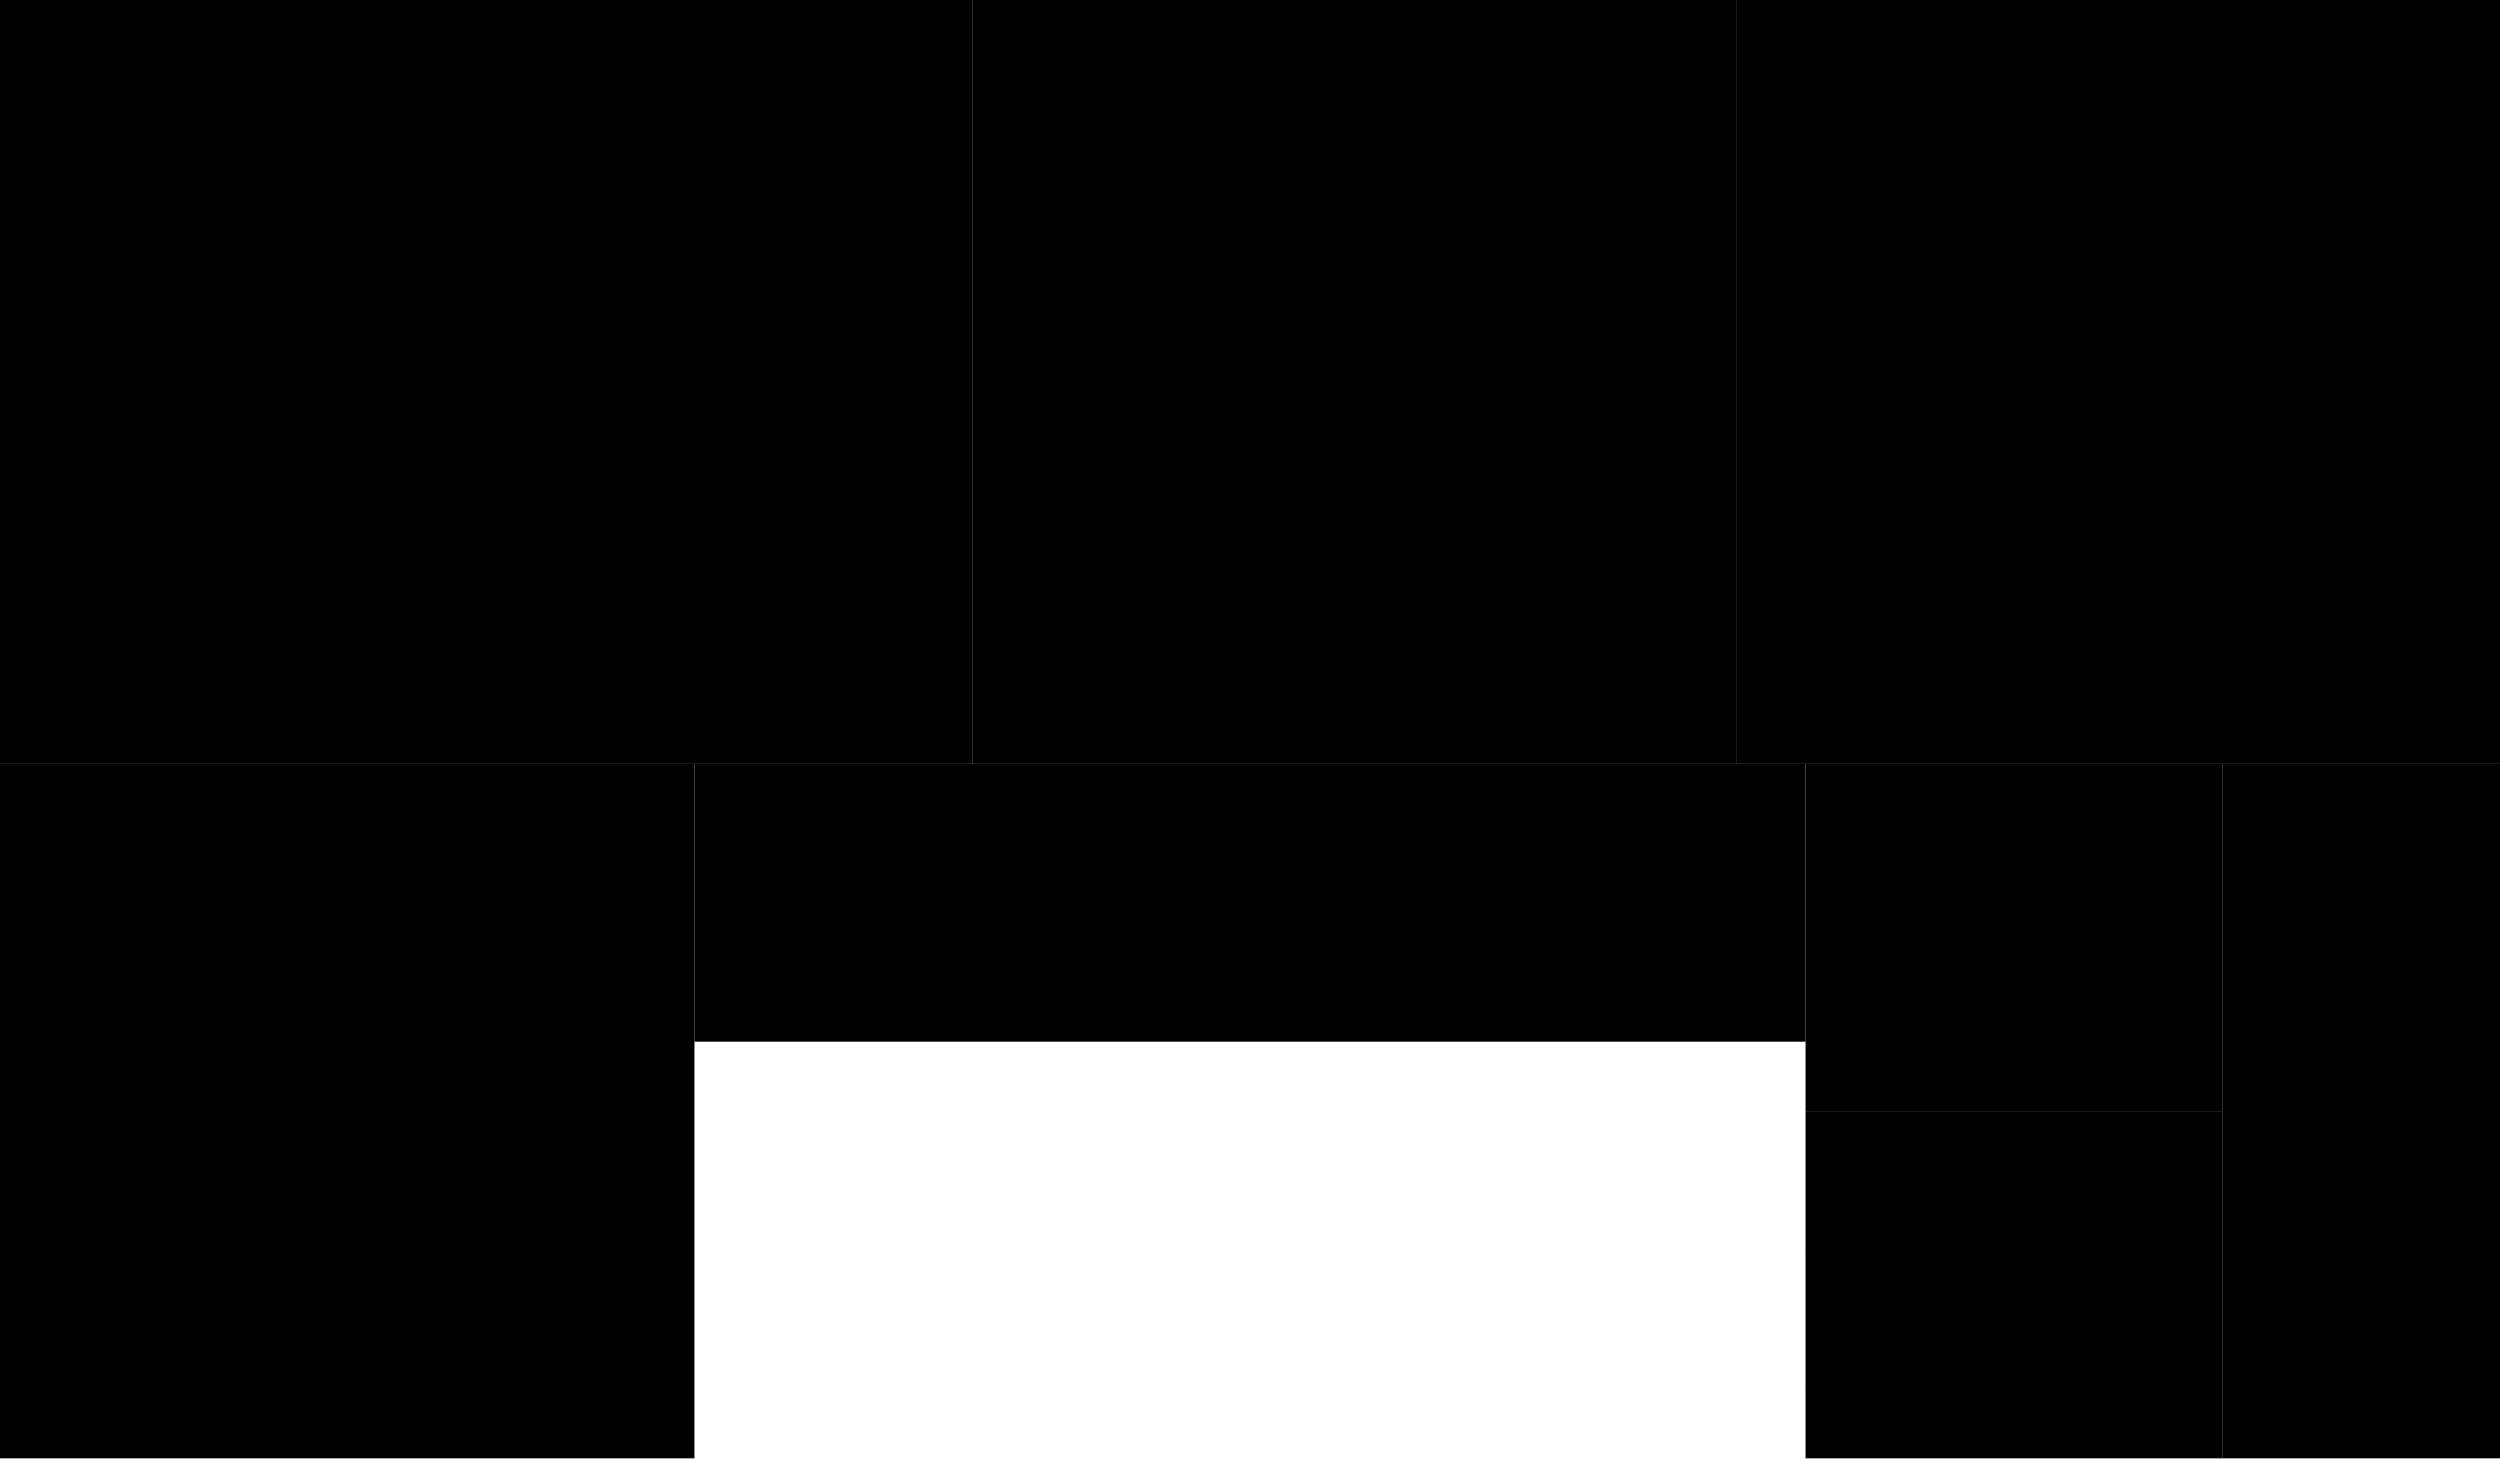
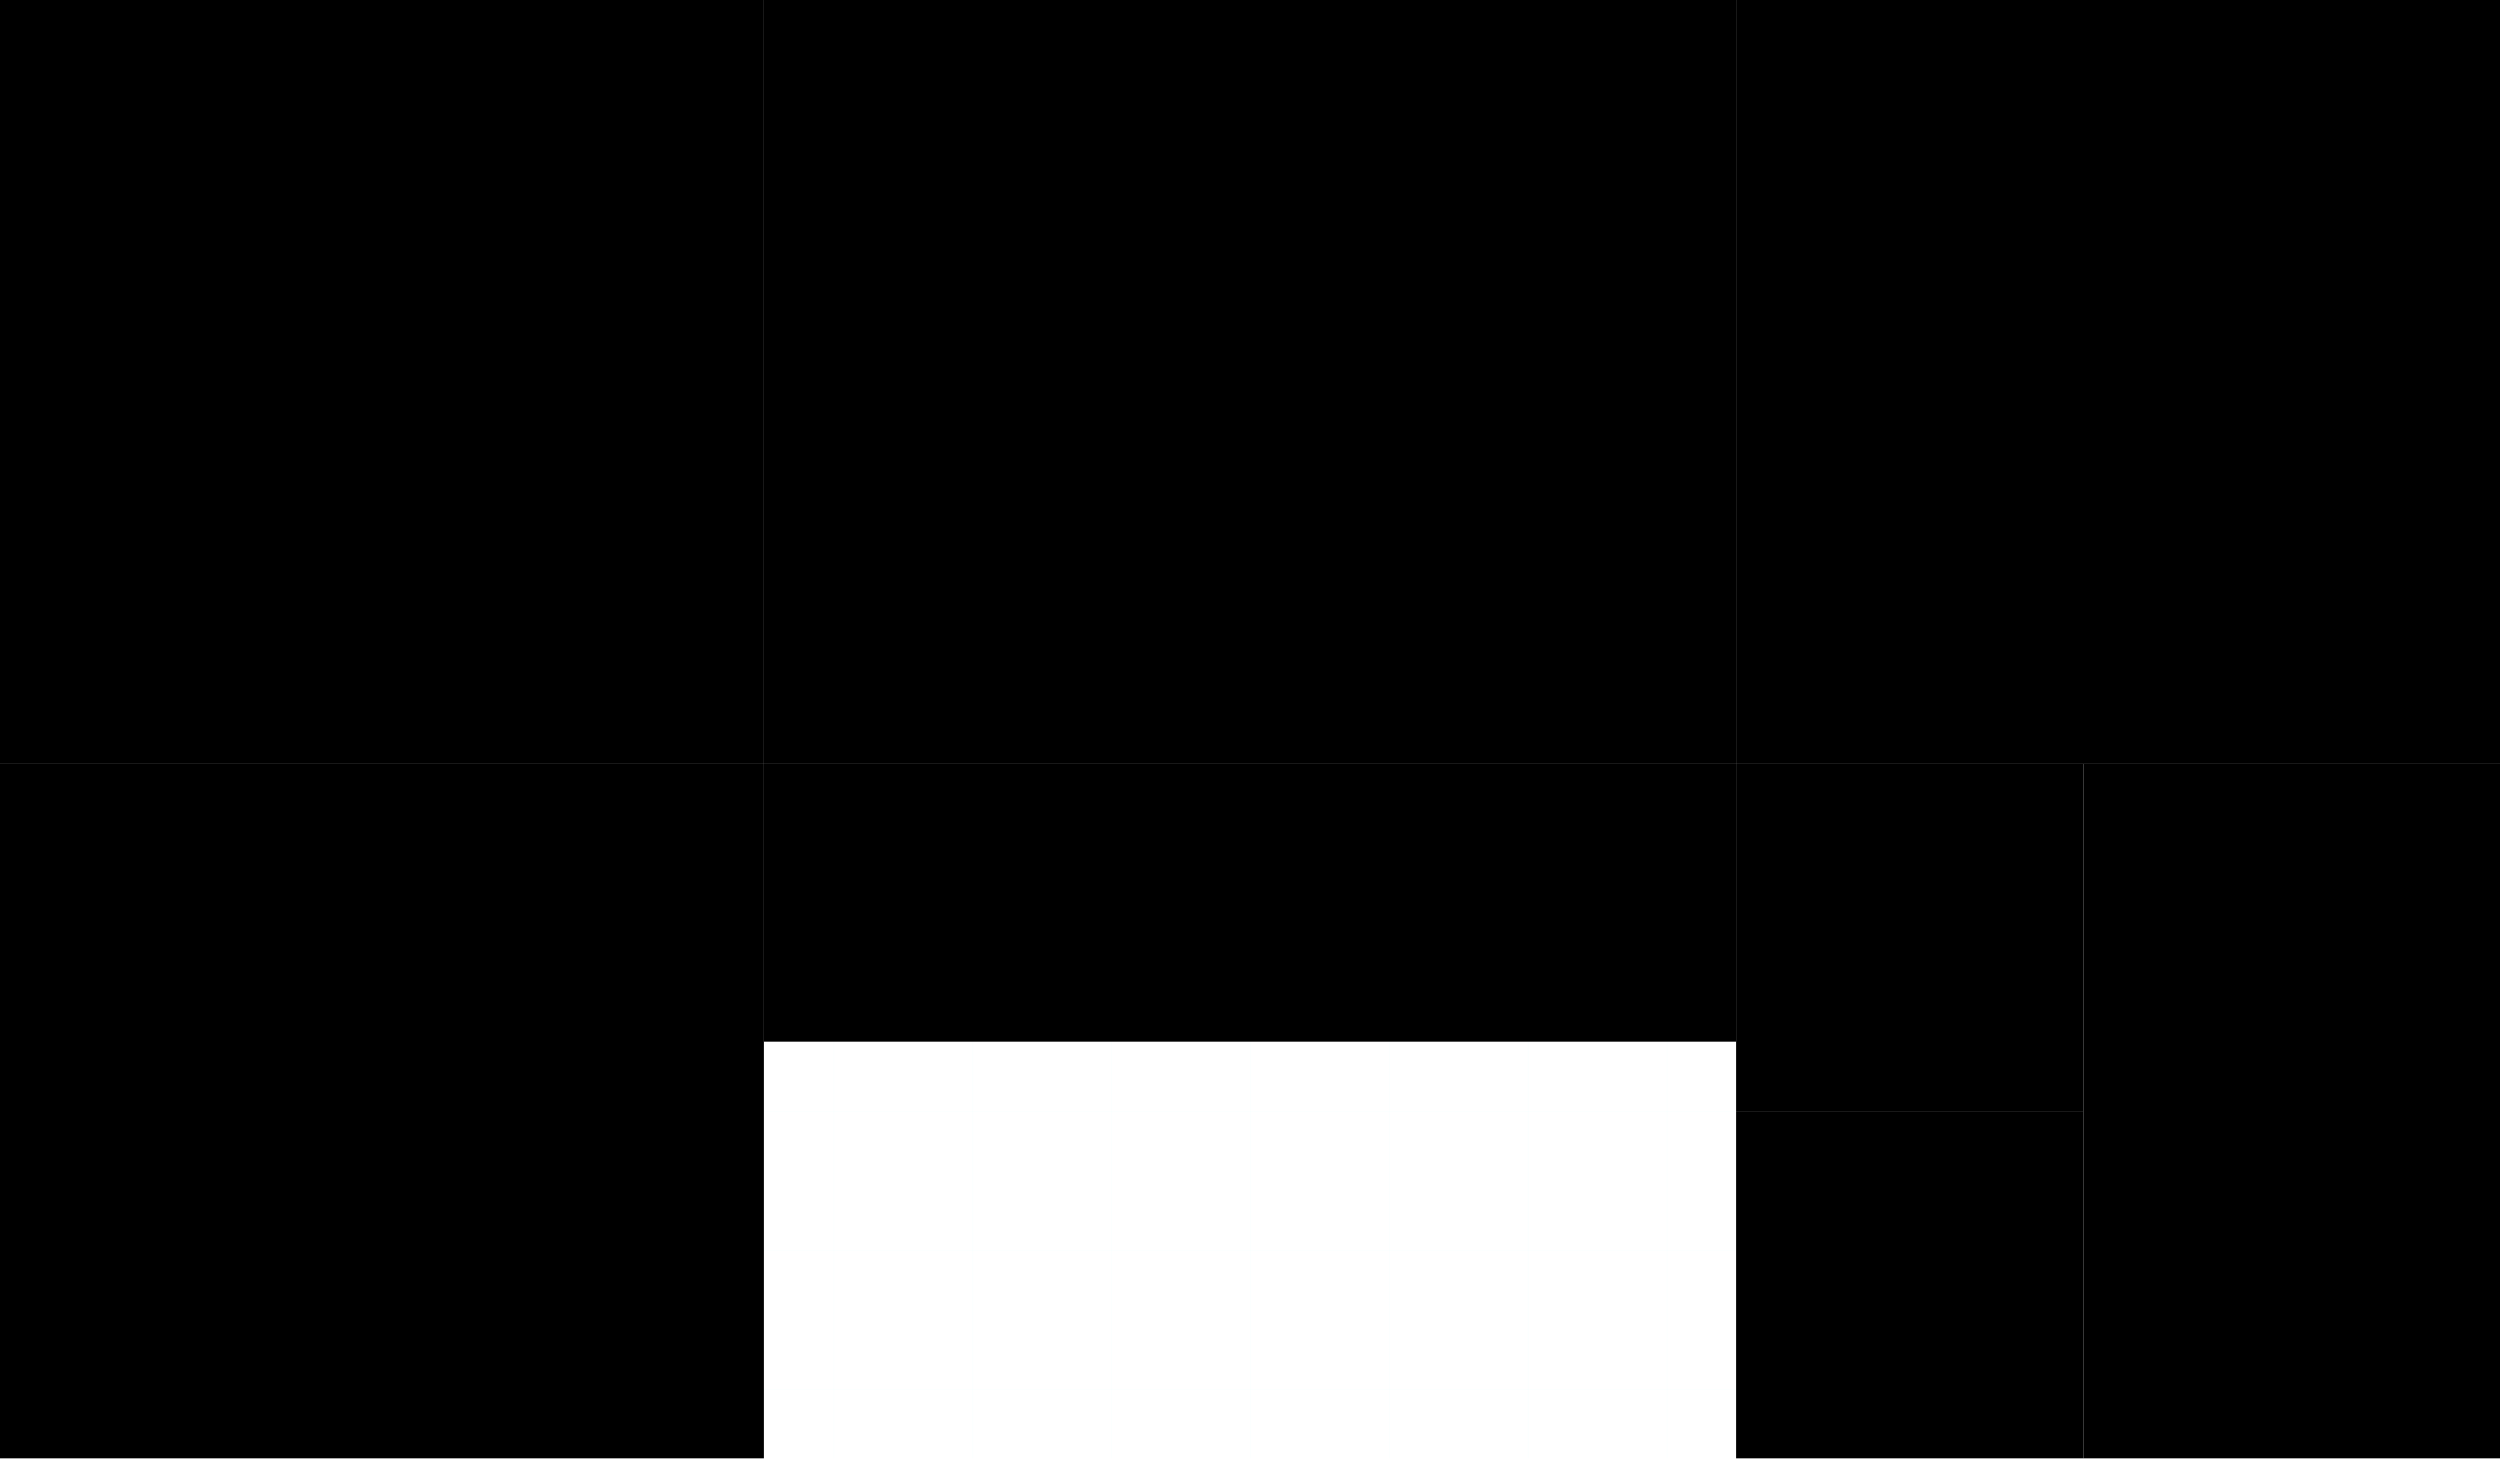
<svg xmlns="http://www.w3.org/2000/svg" viewBox="0 0 1800 1050" class="floorplan" data-floor="1">
  <defs>
    <pattern id="grid1" width="100" height="100" patternUnits="userSpaceOnUse">
      <path d="M 100 0 L 0 0 0 100" fill="none" stroke="rgba(0,255,255,0.04)" stroke-width="0.5" />
    </pattern>
  </defs>
  <rect width="1800" height="1050" fill="url(#grid1)" class="floor-bg" />
  <g class="rooms">
-     <rect x="0" y="0" width="700" height="550" class="room" data-room="living_room" />
-     <rect x="700" y="0" width="550" height="550" class="room" data-room="kitchen" />
-     <rect x="1250" y="0" width="550" height="550" class="room" data-room="dining" />
-     <rect x="500" y="550" width="800" height="200" class="room room-hallway" data-room="hallway" />
-     <rect x="0" y="550" width="500" height="500" class="room room-garage" data-room="garage" />
-     <rect x="1300" y="550" width="300" height="250" class="room" data-room="bathroom" />
-     <rect x="1300" y="800" width="300" height="250" class="room" data-room="laundry" />
-     <rect x="1600" y="550" width="200" height="500" class="room" data-room="entry" />
+     <rect x="0" y="0" width="550" height="550" class="room room-garage" data-room="garage" />
+     <rect x="550" y="0" width="700" height="550" class="room" data-room="family_room" />
+     <rect x="1250" y="0" width="550" height="550" class="room" data-room="kitchen" />
+     <rect x="550" y="550" width="700" height="200" class="room room-hallway" data-room="hallway" />
+     <rect x="0" y="550" width="550" height="500" class="room" data-room="dining" />
+     <rect x="1250" y="550" width="250" height="250" class="room" data-room="utility" />
+     <rect x="1250" y="800" width="250" height="250" class="room" data-room="office" />
+     <rect x="1500" y="550" width="300" height="500" class="room" data-room="parlor" />
  </g>
  <g class="walls">
    <line x1="0" y1="0" x2="1800" y2="0" class="wall wall-exterior" />
    <line x1="0" y1="0" x2="0" y2="1050" class="wall wall-exterior" />
-     <line x1="0" y1="1050" x2="500" y2="1050" class="wall wall-exterior" />
-     <line x1="500" y1="750" x2="500" y2="1050" class="wall wall-exterior" />
-     <line x1="500" y1="750" x2="1300" y2="750" class="wall wall-exterior" />
-     <line x1="1300" y1="1050" x2="1800" y2="1050" class="wall wall-exterior" />
+     <line x1="0" y1="1050" x2="1800" y2="1050" class="wall wall-exterior" />
    <line x1="1800" y1="0" x2="1800" y2="1050" class="wall wall-exterior" />
-     <line x1="700" y1="0" x2="700" y2="200" class="wall wall-interior" />
-     <line x1="700" y1="340" x2="700" y2="550" class="wall wall-interior" />
+     <line x1="550" y1="0" x2="550" y2="200" class="wall wall-interior" />
+     <line x1="550" y1="350" x2="550" y2="550" class="wall wall-interior" />
    <line x1="1250" y1="0" x2="1250" y2="200" class="wall wall-interior" />
-     <line x1="1250" y1="340" x2="1250" y2="550" class="wall wall-interior" />
-     <line x1="0" y1="550" x2="500" y2="550" class="wall wall-interior" />
-     <line x1="500" y1="550" x2="630" y2="550" class="wall wall-interior" />
-     <line x1="770" y1="550" x2="1050" y2="550" class="wall wall-interior" />
-     <line x1="1050" y1="550" x2="1200" y2="550" class="wall wall-interior" />
-     <line x1="1300" y1="550" x2="1800" y2="550" class="wall wall-interior" />
-     <line x1="500" y1="550" x2="500" y2="750" class="wall wall-interior" />
-     <line x1="500" y1="750" x2="1300" y2="750" class="wall wall-interior" />
-     <line x1="1300" y1="800" x2="1600" y2="800" class="wall wall-interior" />
-     <line x1="1600" y1="550" x2="1600" y2="800" class="wall wall-interior" />
-     <line x1="1600" y1="900" x2="1600" y2="1050" class="wall wall-interior" />
-     <line x1="1300" y1="550" x2="1300" y2="1050" class="wall wall-interior" />
+     <line x1="1250" y1="350" x2="1250" y2="550" class="wall wall-interior" />
+     <line x1="550" y1="550" x2="550" y2="1050" class="wall wall-interior" />
+     <line x1="0" y1="550" x2="550" y2="550" class="wall wall-interior" />
+     <line x1="550" y1="550" x2="650" y2="550" class="wall wall-interior" />
+     <line x1="800" y1="550" x2="1050" y2="550" class="wall wall-interior" />
+     <line x1="1150" y1="550" x2="1250" y2="550" class="wall wall-interior" />
+     <line x1="1250" y1="550" x2="1800" y2="550" class="wall wall-interior" />
+     <line x1="550" y1="750" x2="1250" y2="750" class="wall wall-interior" />
+     <line x1="0" y1="550" x2="200" y2="550" class="wall wall-interior" />
+     <line x1="350" y1="550" x2="550" y2="550" class="wall wall-interior" />
+     <line x1="1250" y1="800" x2="1500" y2="800" class="wall wall-interior" />
+     <line x1="1500" y1="550" x2="1500" y2="700" class="wall wall-interior" />
+     <line x1="1500" y1="820" x2="1500" y2="1050" class="wall wall-interior" />
+     <line x1="1250" y1="550" x2="1250" y2="1050" class="wall wall-interior" />
    <rect x="850" y="560" width="180" height="180" class="stairwell" data-stairwell="up" />
  </g>
  <g class="doors">
-     <line x1="700" y1="200" x2="700" y2="340" class="door" />
-     <line x1="1250" y1="200" x2="1250" y2="340" class="door" />
-     <line x1="630" y1="550" x2="770" y2="550" class="door" />
-     <line x1="1200" y1="550" x2="1300" y2="550" class="door" />
-     <line x1="500" y1="590" x2="500" y2="710" class="door" />
-     <line x1="1300" y1="600" x2="1300" y2="730" class="door" />
-     <line x1="1380" y1="800" x2="1520" y2="800" class="door" />
-     <line x1="1600" y1="800" x2="1600" y2="900" class="door" />
+     <line x1="550" y1="200" x2="550" y2="350" class="door" />
+     <line x1="1250" y1="200" x2="1250" y2="350" class="door" />
+     <line x1="650" y1="550" x2="800" y2="550" class="door" />
+     <line x1="1050" y1="550" x2="1150" y2="550" class="door" />
+     <line x1="200" y1="550" x2="350" y2="550" class="door" />
+     <line x1="1250" y1="600" x2="1250" y2="740" class="door" />
+     <line x1="1300" y1="800" x2="1440" y2="800" class="door" />
+     <line x1="1500" y1="700" x2="1500" y2="820" class="door" />
    <line x1="1800" y1="700" x2="1800" y2="850" class="door door-exterior" />
-     <line x1="150" y1="1050" x2="400" y2="1050" class="door door-garage" />
+     <line x1="150" y1="0" x2="400" y2="0" class="door door-garage" />
  </g>
  <g class="windows">
-     <line x1="150" y1="0" x2="350" y2="0" class="window" />
-     <line x1="450" y1="0" x2="600" y2="0" class="window" />
    <line x1="0" y1="100" x2="0" y2="300" class="window" />
-     <line x1="850" y1="0" x2="1050" y2="0" class="window" />
+     <line x1="700" y1="0" x2="900" y2="0" class="window" />
+     <line x1="1000" y1="0" x2="1150" y2="0" class="window" />
    <line x1="1400" y1="0" x2="1650" y2="0" class="window" />
    <line x1="1800" y1="100" x2="1800" y2="350" class="window" />
-     <line x1="1800" y1="580" x2="1800" y2="680" class="window" />
+     <line x1="0" y1="650" x2="0" y2="850" class="window" />
+     <line x1="100" y1="1050" x2="350" y2="1050" class="window" />
+     <line x1="1800" y1="600" x2="1800" y2="680" class="window" />
+     <line x1="1300" y1="1050" x2="1450" y2="1050" class="window" />
  </g>
  <g class="room-labels">
-     <text x="350" y="290" class="label">Living Room</text>
-     <text x="975" y="290" class="label">Kitchen</text>
-     <text x="1525" y="290" class="label">Dining Room</text>
+     <text x="275" y="290" class="label">Garage</text>
+     <text x="900" y="290" class="label">Family Room</text>
+     <text x="1525" y="290" class="label">Kitchen</text>
    <text x="900" y="665" class="label label-small">Hallway</text>
-     <text x="250" y="810" class="label">Garage</text>
-     <text x="1450" y="690" class="label label-small">Bath</text>
-     <text x="1450" y="940" class="label label-small">Laundry</text>
-     <text x="1700" y="810" class="label label-small">Entry</text>
+     <text x="275" y="810" class="label">Dining Room</text>
+     <text x="1375" y="690" class="label label-small">Utility</text>
+     <text x="1375" y="940" class="label label-small">Office</text>
+     <text x="1650" y="810" class="label">Parlor</text>
    <text x="940" y="670" class="label label-tiny">▲ UP</text>
  </g>
  <g class="sensors">
-     <circle cx="900" cy="525" r="8" class="sensor sensor-tx" />
+     <circle cx="900" cy="400" r="8" class="sensor sensor-tx" />
    <circle cx="50" cy="50" r="6" class="sensor sensor-rx" />
    <circle cx="1750" cy="50" r="6" class="sensor sensor-rx" />
    <circle cx="50" cy="1000" r="6" class="sensor sensor-rx" />
  </g>
</svg>
